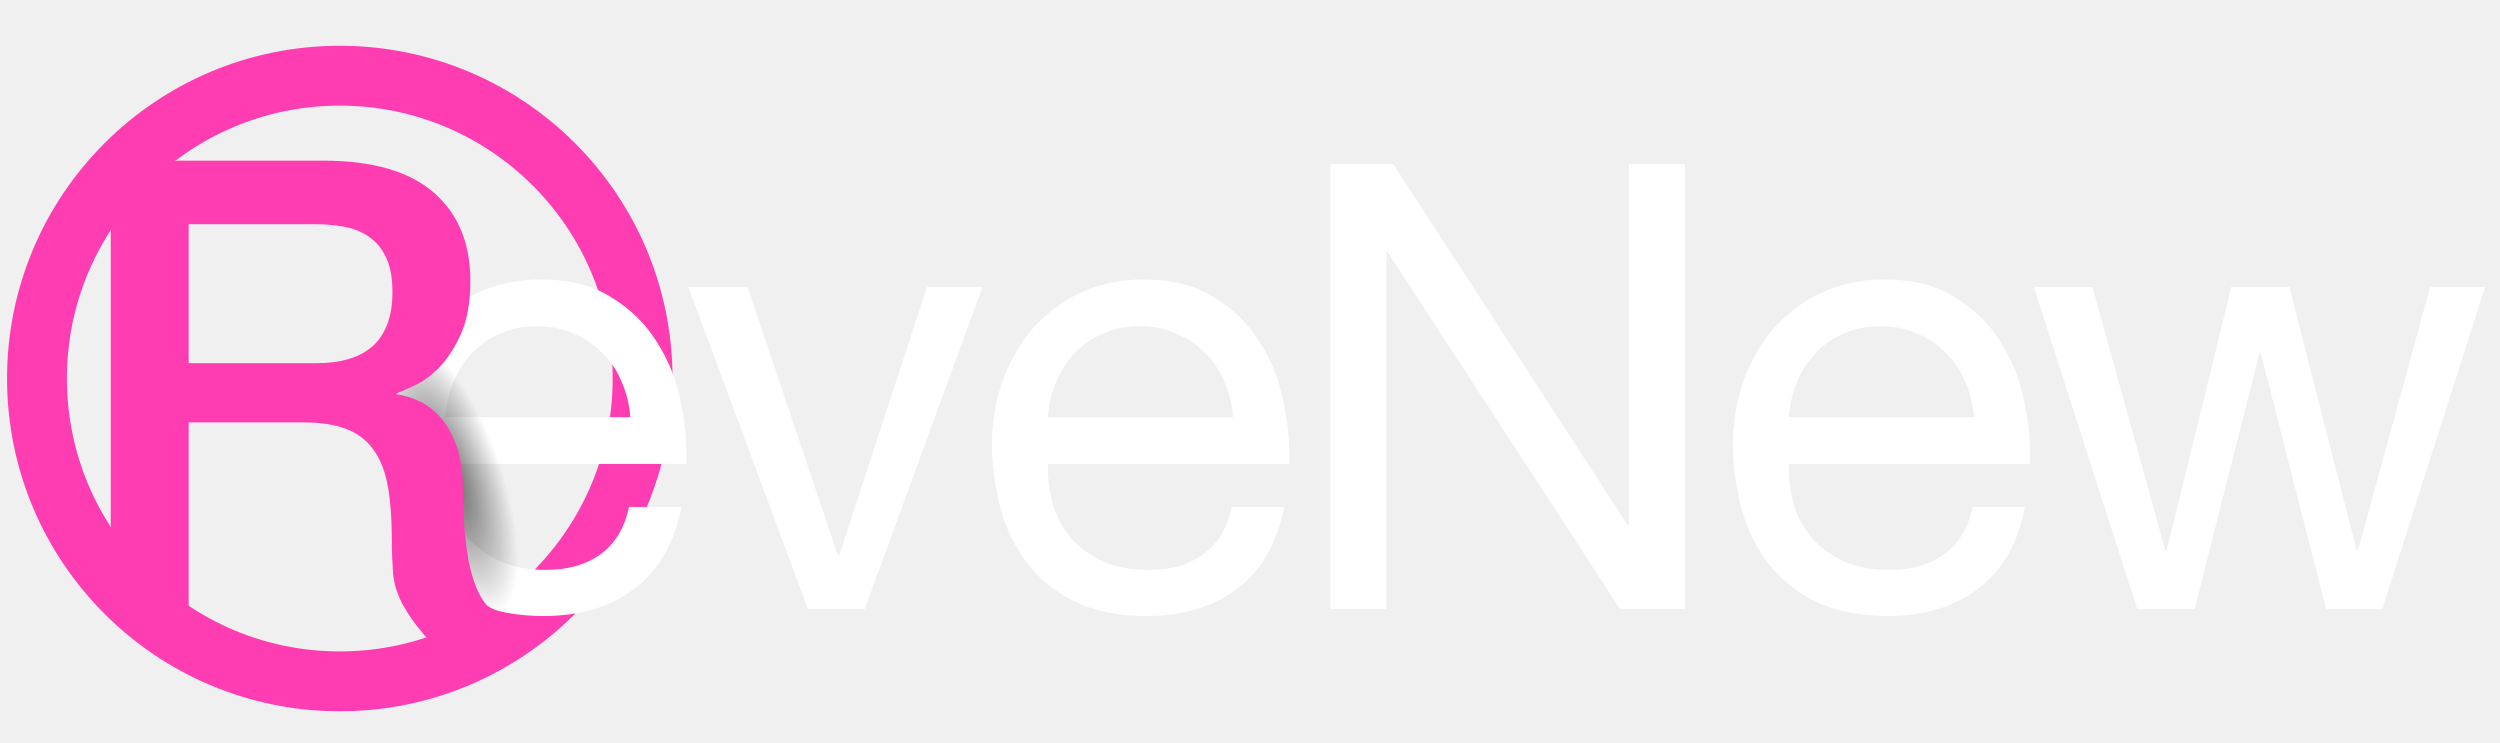
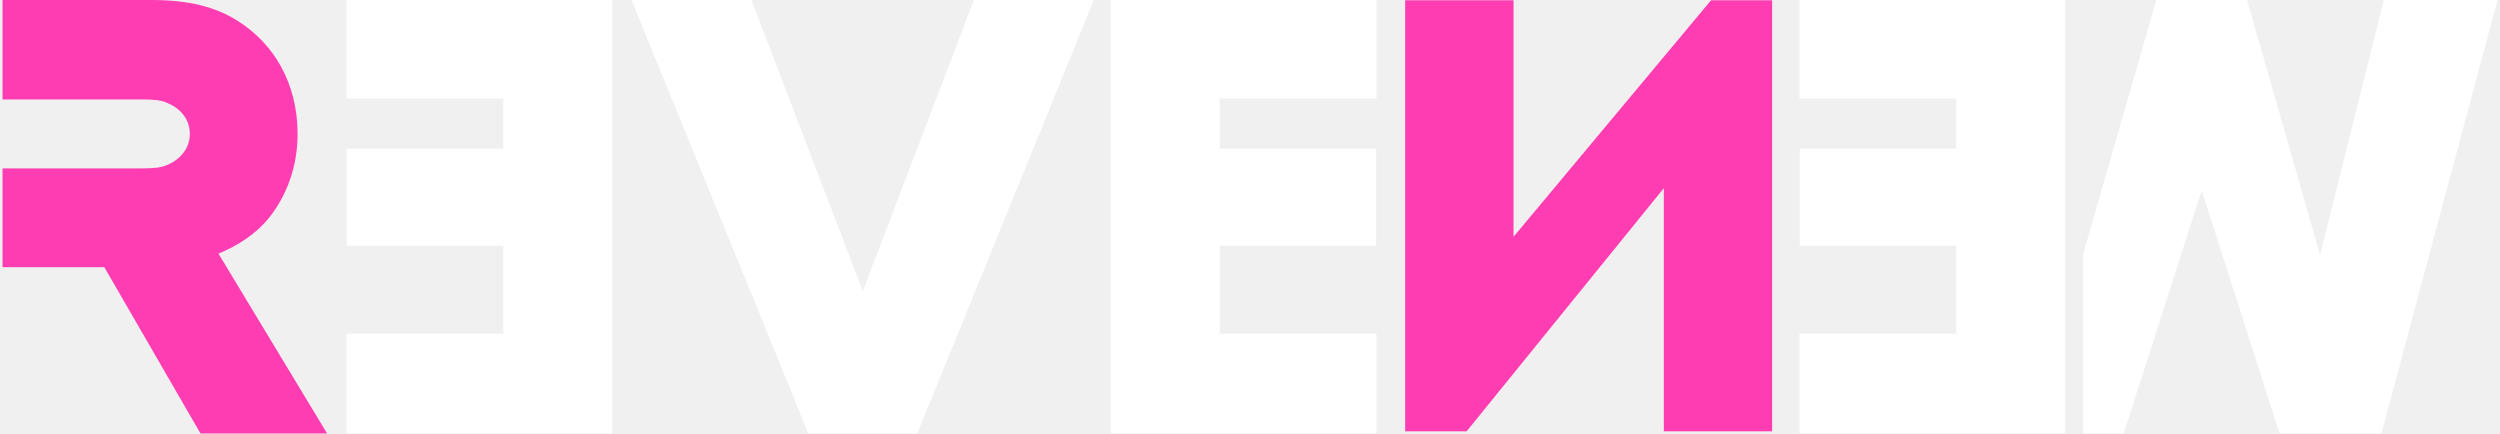
- <svg xmlns="http://www.w3.org/2000/svg" width="710" height="211" fill="none">
-   <circle cx="96.5" cy="107.5" r="86" stroke="#FF3DB2" stroke-width="17" />
-   <path d="M179.006 118.484a29.47 29.47 0 00-2.478-10.089c-1.298-3.186-3.127-5.9-5.487-8.142-2.242-2.36-4.956-4.189-8.142-5.487-3.068-1.416-6.49-2.124-10.266-2.124-3.894 0-7.434.708-10.62 2.124-3.068 1.298-5.723 3.127-7.965 5.487-2.242 2.36-4.012 5.133-5.31 8.319-1.298 3.068-2.065 6.372-2.301 9.912h52.569zm14.514 25.488c-2.006 10.266-6.431 17.995-13.275 23.187s-15.458 7.788-25.842 7.788c-7.316 0-13.688-1.18-19.116-3.54-5.31-2.36-9.794-5.664-13.452-9.912-3.658-4.248-6.431-9.322-8.319-15.222-1.77-5.9-2.773-12.331-3.009-19.293 0-6.962 1.062-13.334 3.186-19.116 2.124-5.782 5.074-10.797 8.85-15.045 3.894-4.248 8.437-7.552 13.629-9.912 5.31-2.36 11.092-3.54 17.346-3.54 8.142 0 14.868 1.711 20.178 5.133 5.428 3.304 9.735 7.552 12.921 12.744 3.304 5.192 5.546 10.856 6.726 16.992 1.298 6.136 1.829 11.977 1.593 17.523h-68.499c-.118 4.012.354 7.847 1.416 11.505a26.814 26.814 0 005.133 9.558c2.36 2.714 5.369 4.897 9.027 6.549 3.658 1.652 7.965 2.478 12.921 2.478 6.372 0 11.564-1.475 15.576-4.425 4.13-2.95 6.844-7.434 8.142-13.452h14.868zM245.578 173h-16.107l-33.984-91.509h16.815l25.665 76.287h.354l24.957-76.287h15.753L245.578 173zm104.607-54.516a29.47 29.47 0 00-2.478-10.089c-1.298-3.186-3.127-5.9-5.487-8.142-2.242-2.36-4.956-4.189-8.142-5.487-3.068-1.416-6.49-2.124-10.266-2.124-3.894 0-7.434.708-10.62 2.124-3.068 1.298-5.723 3.127-7.965 5.487-2.242 2.36-4.012 5.133-5.31 8.319-1.298 3.068-2.065 6.372-2.301 9.912h52.569zm14.514 25.488c-2.006 10.266-6.431 17.995-13.275 23.187s-15.458 7.788-25.842 7.788c-7.316 0-13.688-1.18-19.116-3.54-5.31-2.36-9.794-5.664-13.452-9.912-3.658-4.248-6.431-9.322-8.319-15.222-1.77-5.9-2.773-12.331-3.009-19.293 0-6.962 1.062-13.334 3.186-19.116 2.124-5.782 5.074-10.797 8.85-15.045 3.894-4.248 8.437-7.552 13.629-9.912 5.31-2.36 11.092-3.54 17.346-3.54 8.142 0 14.868 1.711 20.178 5.133 5.428 3.304 9.735 7.552 12.921 12.744 3.304 5.192 5.546 10.856 6.726 16.992 1.298 6.136 1.829 11.977 1.593 17.523h-68.499c-.118 4.012.354 7.847 1.416 11.505a26.814 26.814 0 005.133 9.558c2.36 2.714 5.369 4.897 9.027 6.549 3.658 1.652 7.965 2.478 12.921 2.478 6.372 0 11.564-1.475 15.576-4.425 4.13-2.95 6.844-7.434 8.142-13.452h14.868zm13.117-97.35h17.877l66.552 102.483h.354V46.622h15.93V173h-18.408L394.1 71.579h-.354V173h-15.93V46.622zM560.6 118.484a29.47 29.47 0 00-2.478-10.089c-1.298-3.186-3.127-5.9-5.487-8.142-2.242-2.36-4.956-4.189-8.142-5.487-3.068-1.416-6.49-2.124-10.266-2.124-3.894 0-7.434.708-10.62 2.124-3.068 1.298-5.723 3.127-7.965 5.487-2.242 2.36-4.012 5.133-5.31 8.319-1.298 3.068-2.065 6.372-2.301 9.912H560.6zm14.514 25.488c-2.006 10.266-6.431 17.995-13.275 23.187s-15.458 7.788-25.842 7.788c-7.316 0-13.688-1.18-19.116-3.54-5.31-2.36-9.794-5.664-13.452-9.912-3.658-4.248-6.431-9.322-8.319-15.222-1.77-5.9-2.773-12.331-3.009-19.293 0-6.962 1.062-13.334 3.186-19.116 2.124-5.782 5.074-10.797 8.85-15.045 3.894-4.248 8.437-7.552 13.629-9.912 5.31-2.36 11.092-3.54 17.346-3.54 8.142 0 14.868 1.711 20.178 5.133 5.428 3.304 9.735 7.552 12.921 12.744 3.304 5.192 5.546 10.856 6.726 16.992 1.298 6.136 1.829 11.977 1.593 17.523h-68.499c-.118 4.012.354 7.847 1.416 11.505a26.814 26.814 0 005.133 9.558c2.36 2.714 5.369 4.897 9.027 6.549 3.658 1.652 7.965 2.478 12.921 2.478 6.372 0 11.564-1.475 15.576-4.425 4.13-2.95 6.844-7.434 8.142-13.452h14.868zM676.555 173h-15.93l-18.585-72.747h-.354L623.278 173h-16.284l-29.382-91.509h16.638l20.709 74.871h.354l18.408-74.871h16.461l19.116 74.871h.354l20.532-74.871h15.576L676.555 173z" fill="#fff" />
-   <ellipse cx="127.218" cy="134.948" rx="15.029" ry="41.806" transform="rotate(-19.66 127.218 134.948)" fill="url(#paint0_radial_35_402)" fill-opacity=".6" />
-   <path d="M31.452 45.622h60.357c13.924 0 24.367 3.009 31.329 9.027 6.962 6.018 10.443 14.396 10.443 25.134 0 6.018-.885 11.033-2.655 15.045-1.77 3.894-3.835 7.08-6.195 9.558-2.36 2.36-4.72 4.071-7.08 5.133-2.242 1.062-3.894 1.77-4.956 2.124v.354c1.888.236 3.894.826 6.018 1.77 2.242.944 4.307 2.478 6.195 4.602 1.888 2.006 3.422 4.661 4.602 7.965 1.298 3.304 1.947 7.434 1.947 12.39 0 7.434.531 14.219 1.593 20.355 1.18 6.018 2.95 10.325 5.31 12.921h-23.718c-1.652-2.714-2.655-5.723-3.009-9.027-.236-3.304-.354-6.49-.354-9.558 0-5.782-.354-10.738-1.062-14.868-.708-4.248-2.006-7.729-3.894-10.443-1.888-2.832-4.484-4.897-7.788-6.195-3.186-1.298-7.316-1.947-12.39-1.947H53.577V172H31.452V45.622zm22.125 57.525h36.285c7.08 0 12.449-1.652 16.107-4.956 3.658-3.422 5.487-8.496 5.487-15.222 0-4.012-.59-7.257-1.77-9.735-1.18-2.596-2.832-4.602-4.956-6.018-2.006-1.416-4.366-2.36-7.08-2.832-2.596-.472-5.31-.708-8.142-.708H53.577v39.471z" fill="#FF3DB2" />
-   <path d="M126 184.5c-4.4-2.4-10.5-11-11.8-14.5l22.8 1.5c1.5 1.5 3 2 6.5 3.5l-17.5 9.5z" fill="#FF3DB2" stroke="#FF3DB2" />
-   <defs>
-     <radialGradient id="paint0_radial_35_402" cx="0" cy="0" r="1" gradientUnits="userSpaceOnUse" gradientTransform="matrix(0 41.8057 -15.0292 0 127.218 134.948)">
-       <stop stop-color="#010101" />
-       <stop offset="1" stop-color="#010101" stop-opacity="0" />
-     </radialGradient>
-   </defs>
+ <svg xmlns="http://www.w3.org/2000/svg" width="496" height="86" fill="none">
+   <path d="M217.013 0l-35.019 85.99h-21.62L125.291 0h23.791l22.102 57.754L193.222 0h23.791zm56.073 0v19.546h-31.103V29.5h31.038v19.252h-31.038v17.454h31.103V85.99h-52.723V0h52.723zM121.469 0v85.99H68.746V66.206H99.85V48.75H68.81V29.499h31.038v-9.953H68.746V0h52.723zm288.257 0v85.99h-52.722V66.206h31.103V48.75h-31.038V29.499h31.038v-9.953h-31.103V0h52.722zm63.245 0l-12.675 50.557L445.803 0h-17.992l-14.549 50.557V85.99h8.091l15.459-48.207 15.449 48.207h20.228L495.5 0h-22.529z" fill="#fff" />
+   <path d="M43.34 50.317c3.86-1.557 7.489-3.953 10.022-7.077 3.563-4.498 5.678-10.193 5.678-16.671 0-10.073-4.713-17.934-11.895-22.431C42.793 1.382 37.54 0 29.933 0H.5v19.73h27.679c2.598 0 3.86.185 4.955.664 2.598 1.078 4.528 3.18 4.528 6.175 0 2.995-2.05 5.16-4.528 6.174-1.15.48-2.357.664-4.955.664H.5v19.61h20.2L39.778 86h25.117L43.341 50.317zM300.282.055V46.98L339.466.056h12.128v85.52h-21.49V37.333l-39.129 48.244h-12.193V.055h21.5z" fill="#FF3DB2" />
</svg>
